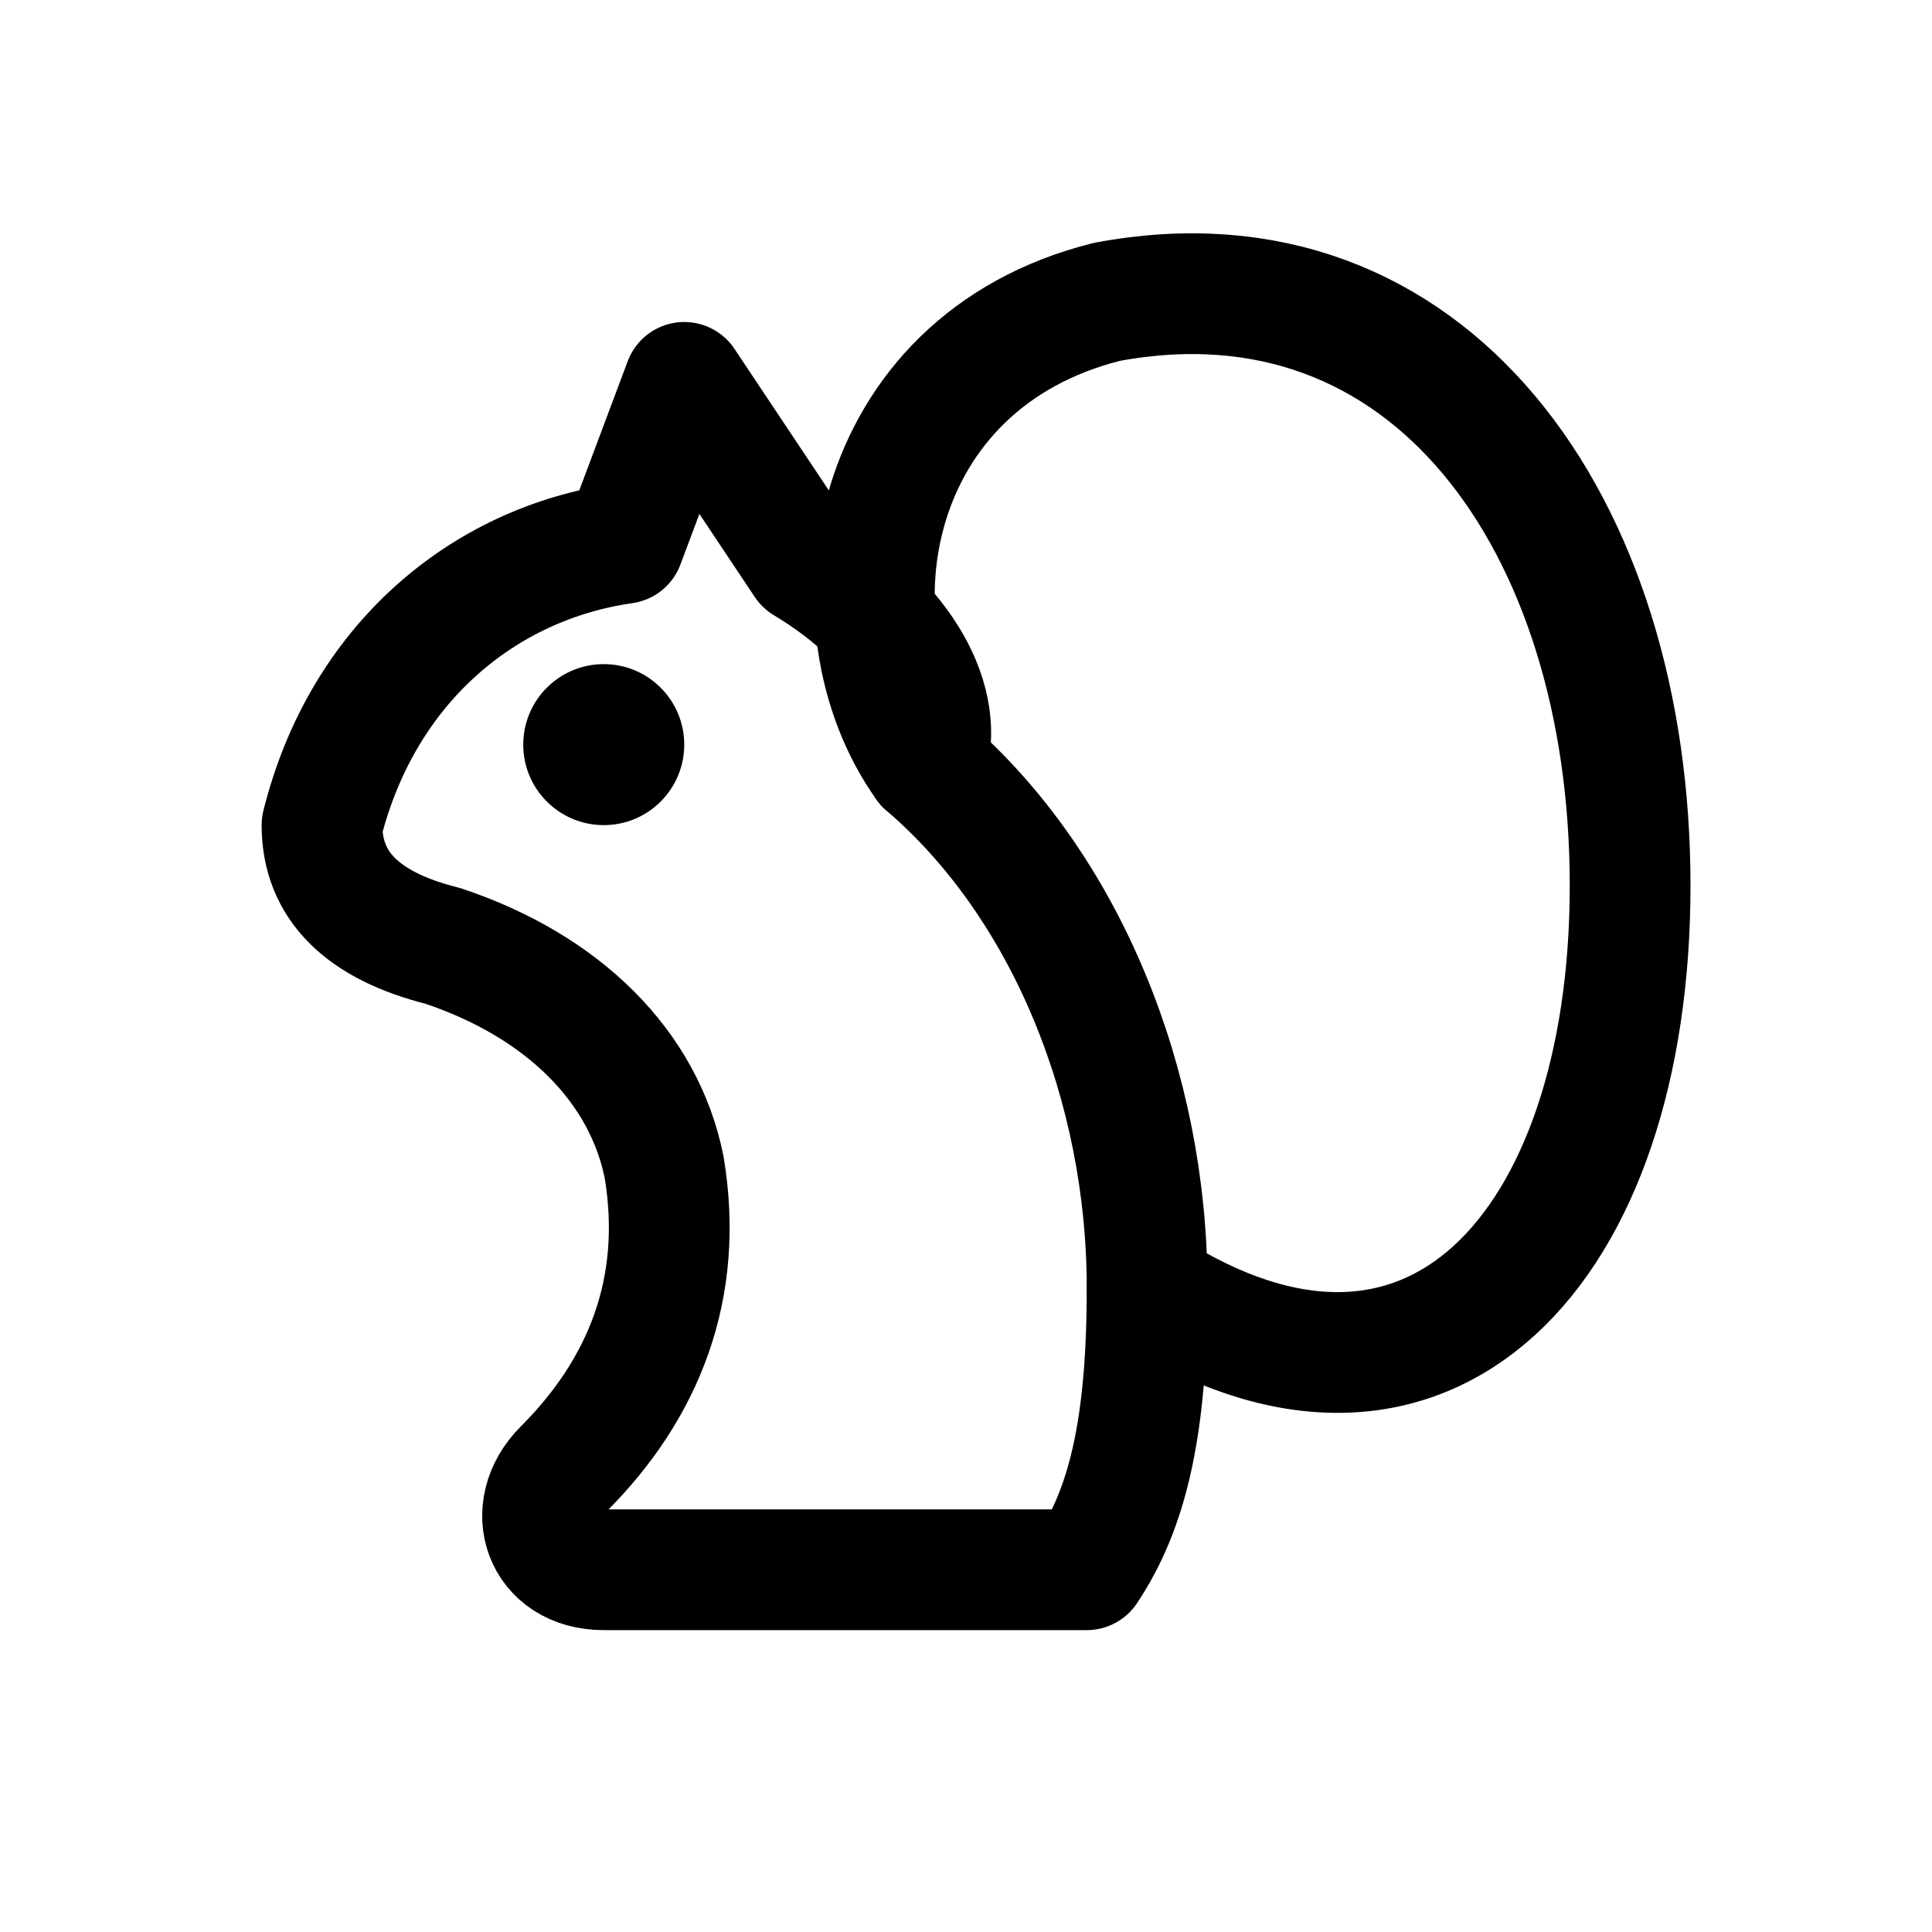
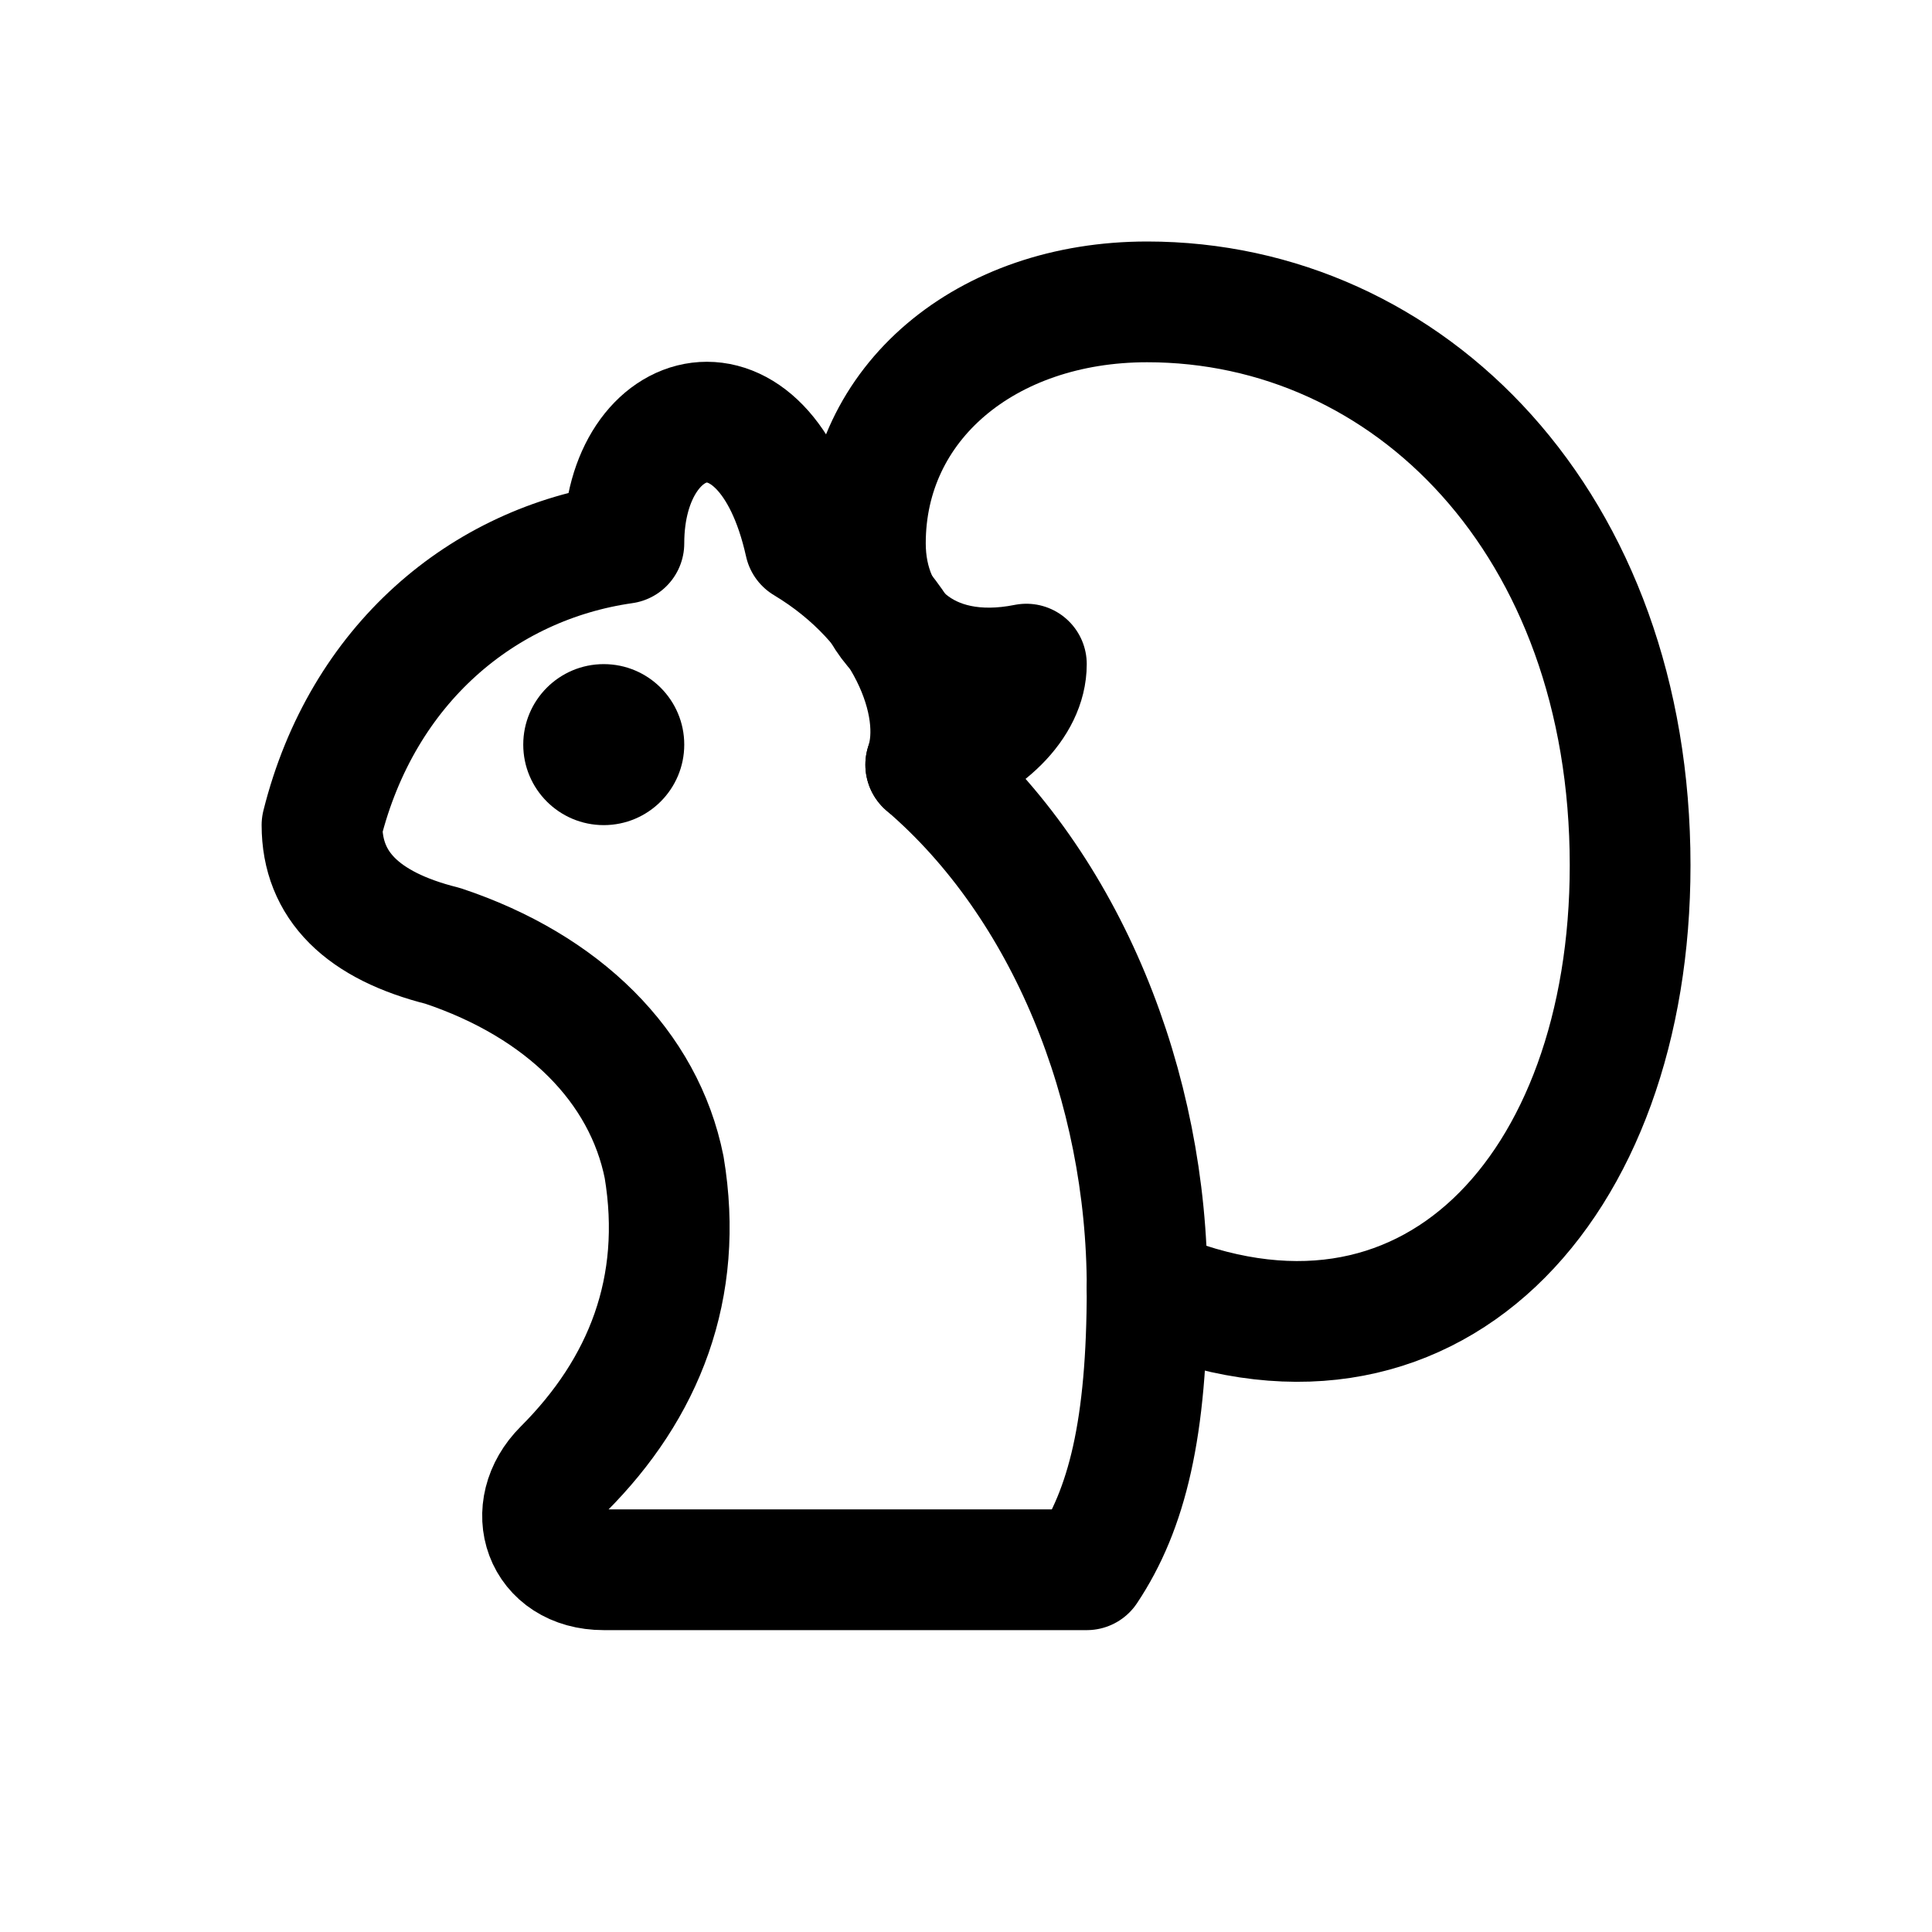
<svg xmlns="http://www.w3.org/2000/svg" viewBox="0 0 24 24" fill="none" stroke="currentColor" stroke-width="1.5" stroke-linecap="round" stroke-linejoin="round">
-   <path d="M11.5 9.5C10.25 7.75 10.75 4.5 13.75 3.75C17.75 3 20.25 6.5 20.25 11C20.25 15.5 17.75 18.25 14.25 16" />
-   <path d="M4 10.25C4.5 8.25 6 7 7.75 6.75L8.5 4.75 10 7C11.25 7.75 11.75 8.75 11.5 9.5C13.25 11 14.25 13.5 14.25 16C14.25 17.75 14 18.75 13.5 19.5H7.5C6.75 19.5 6.5 18.75 7 18.25C8 17.25 8.5 16 8.25 14.5C8 13.25 7 12.25 5.5 11.75C4.5 11.5 4 11 4 10.25Z" />
+   <path d="M11.5 9.5C12.25 9.25 12.75 8.75 12.75 8.25C11.5 8.5 10.75 7.75 10.75 6.75C10.75 5 12.25 3.75 14.25 3.75C17.5 3.75 20.25 6.5 20.25 10.75C20.25 14.75 17.75 17.5 14.25 16" />
+   <path d="M4 10.25C4.5 8.25 6 7 7.75 6.75C7.75 5 9.5 4.5 10 6.75C11.25 7.5 11.75 8.75 11.5 9.5C13.25 11 14.25 13.5 14.25 16C14.25 17.75 14 18.75 13.5 19.5H7.5C6.75 19.5 6.5 18.75 7 18.25C8 17.25 8.5 16 8.25 14.5C8 13.25 7 12.25 5.5 11.75C4.5 11.5 4 11 4 10.25Z" />
  <circle cx="7.5" cy="9.25" r="1" fill="currentColor" stroke="none" />
</svg>
